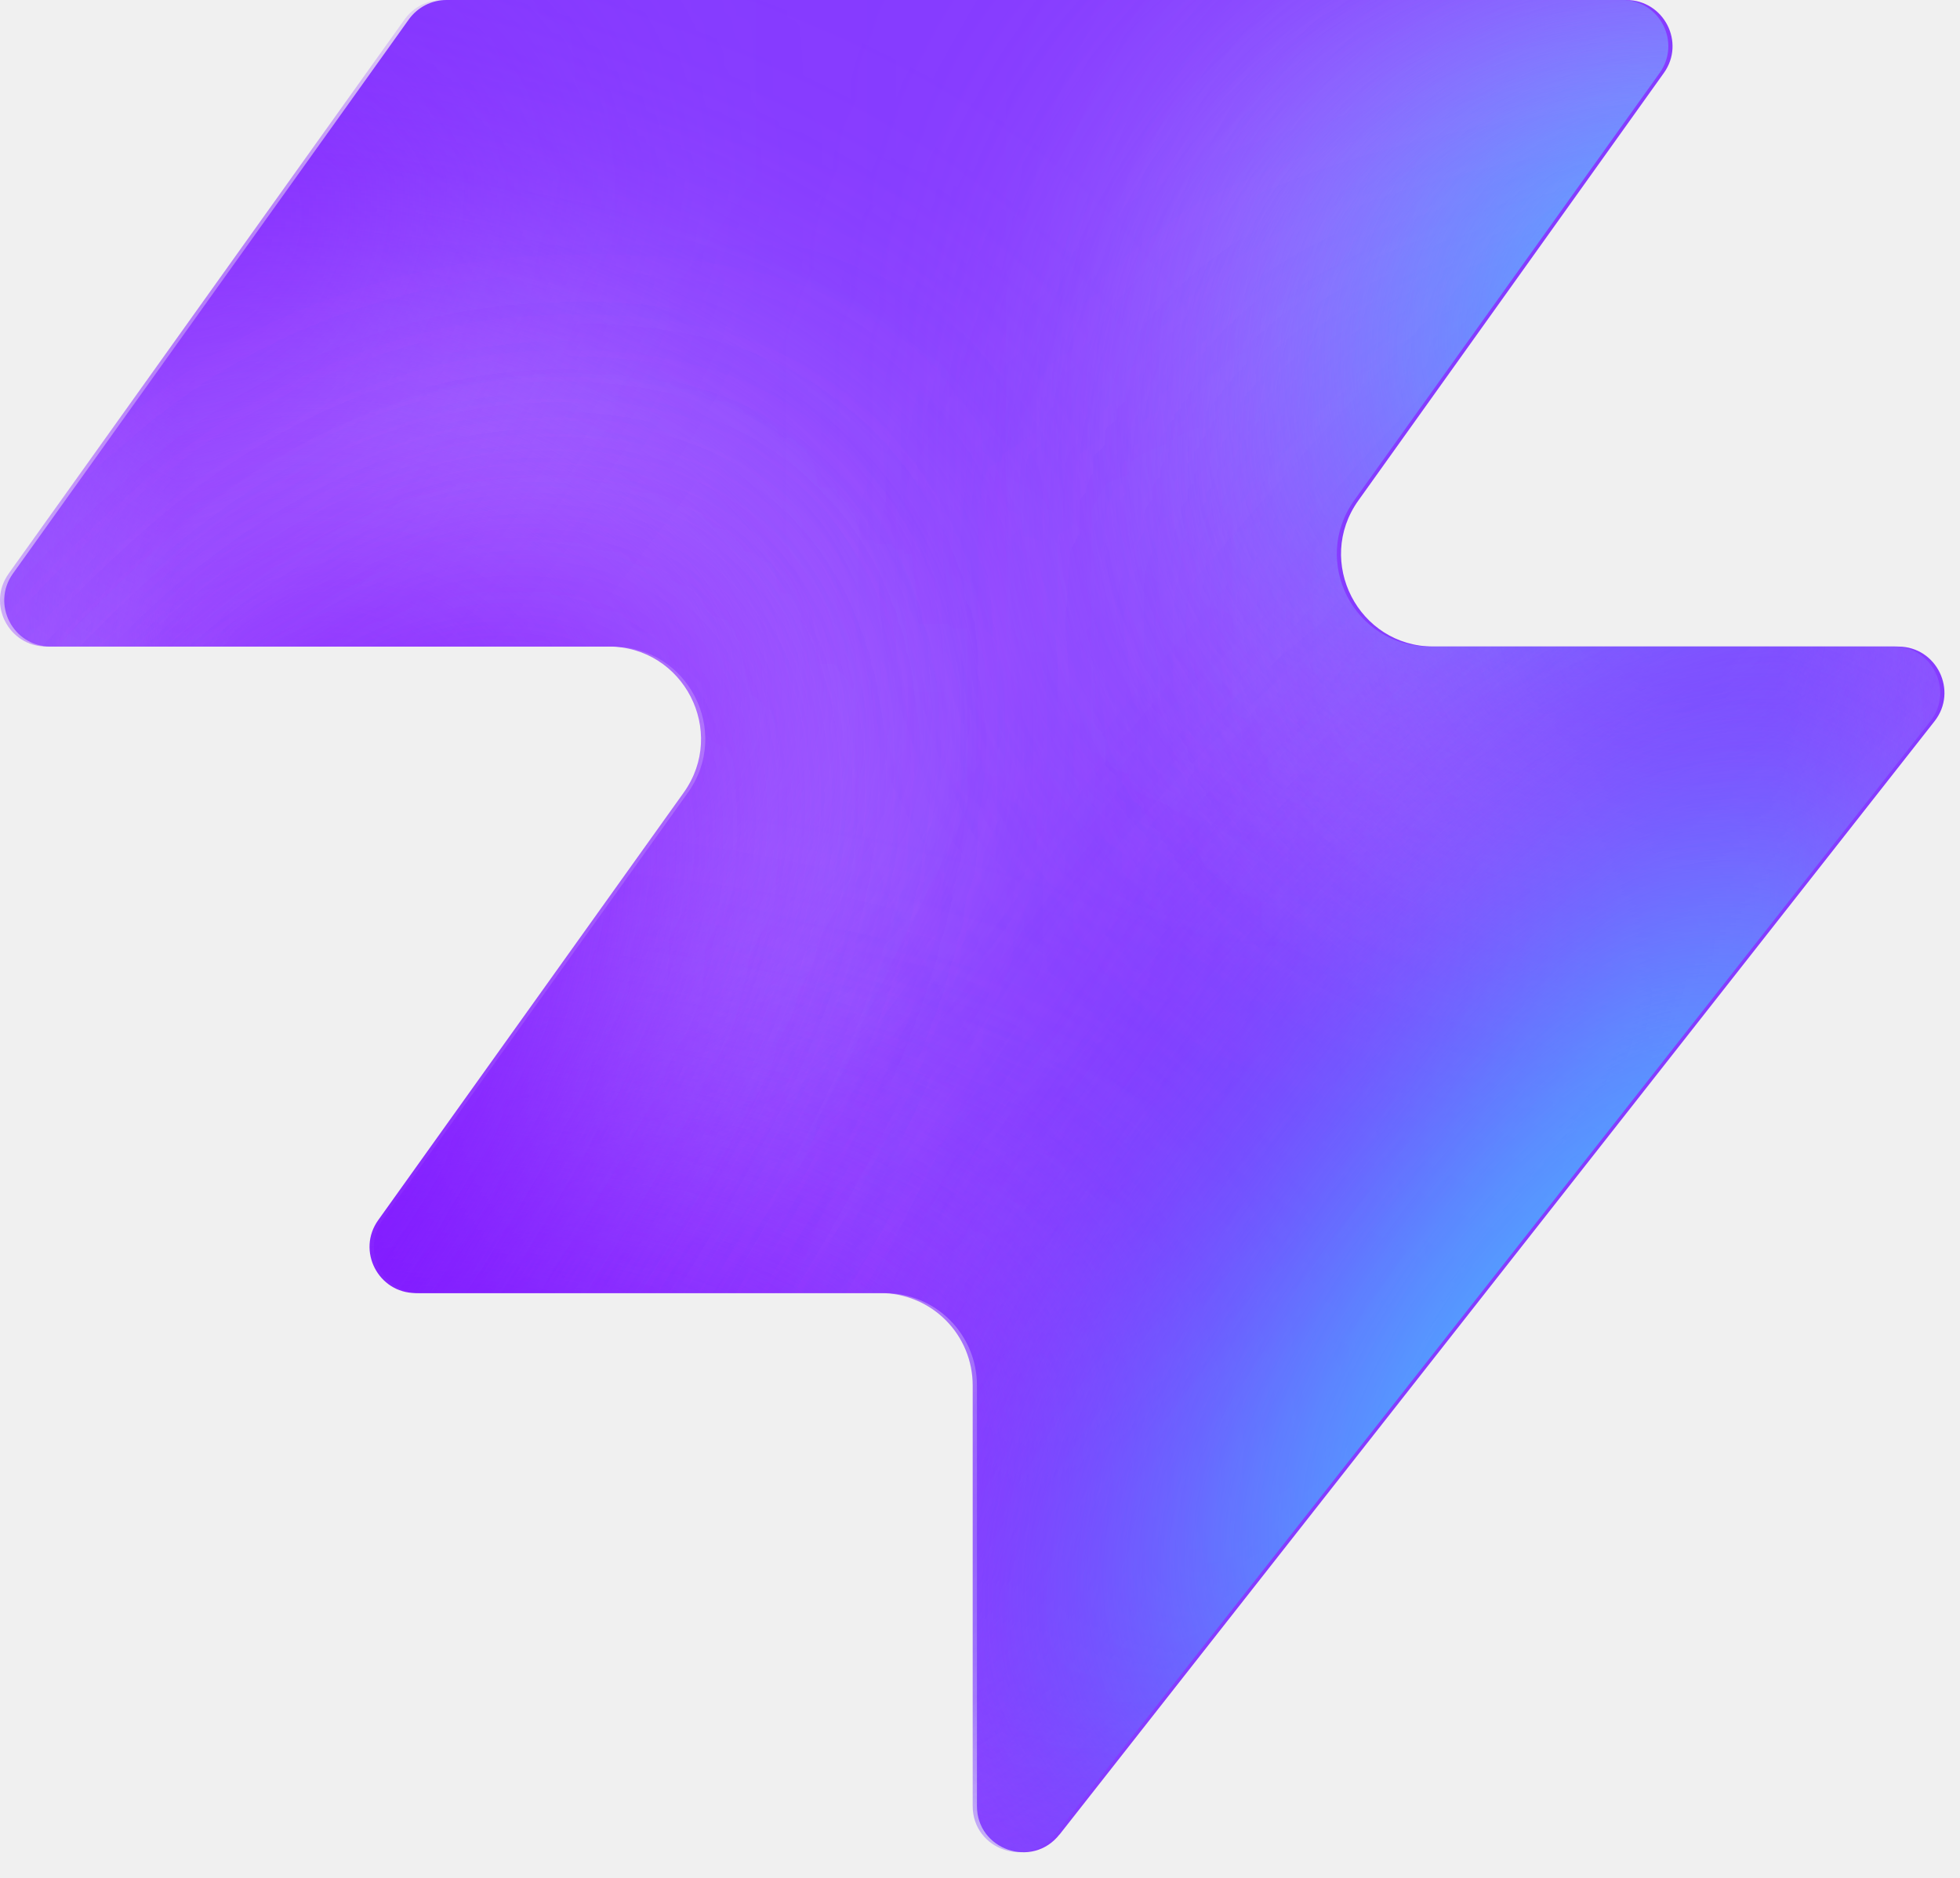
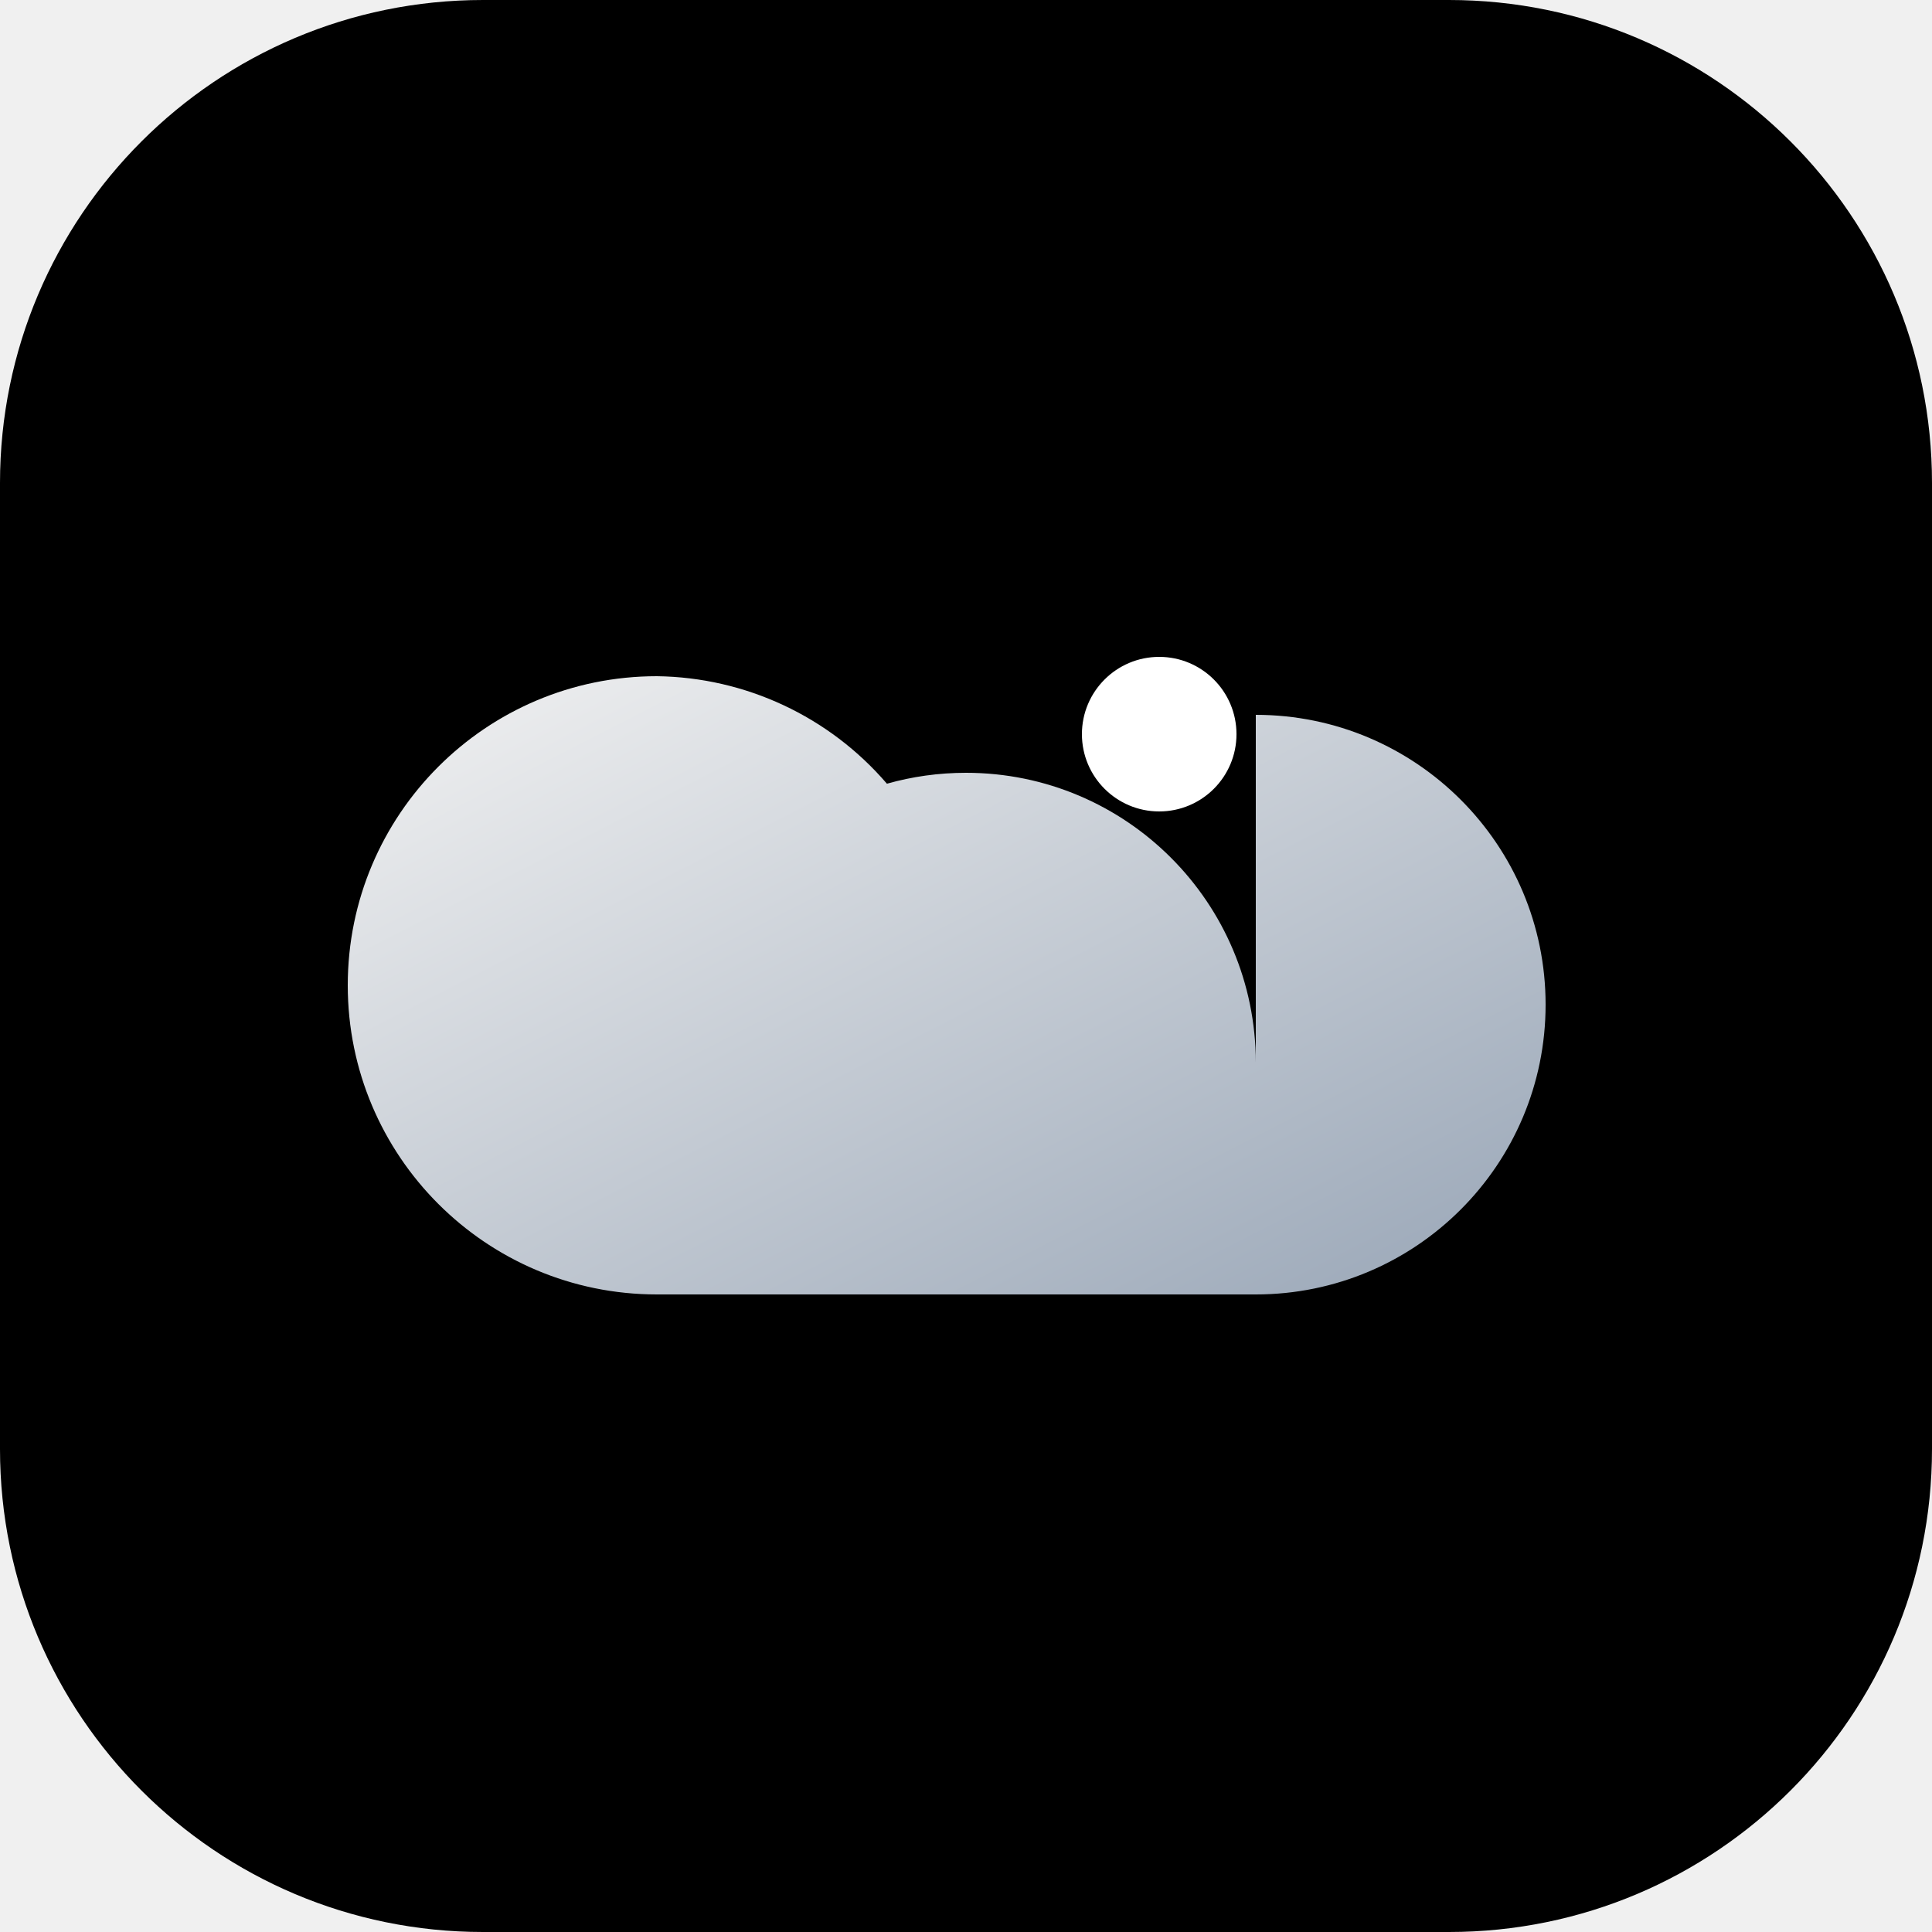
- <svg xmlns="http://www.w3.org/2000/svg" width="48" height="46" fill="none" viewBox="0 0 48 46">
-   <path fill="#863bff" d="M25.946 44.938c-.664.845-2.021.375-2.021-.698V33.937a2.26 2.26 0 0 0-2.262-2.262H10.287c-.92 0-1.456-1.04-.92-1.788l7.48-10.471c1.07-1.497 0-3.578-1.842-3.578H1.237c-.92 0-1.456-1.04-.92-1.788L10.013.474c.214-.297.556-.474.92-.474h28.894c.92 0 1.456 1.04.92 1.788l-7.48 10.471c-1.07 1.498 0 3.579 1.842 3.579h11.377c.943 0 1.473 1.088.89 1.83L25.947 44.94z" style="fill:#863bff;fill:color(display-p3 .525 .23 1);fill-opacity:1" />
-   <mask id="a" width="48" height="46" x="0" y="0" maskUnits="userSpaceOnUse" style="mask-type:alpha">
-     <path fill="#000" d="M25.842 44.938c-.664.844-2.021.375-2.021-.698V33.937a2.26 2.26 0 0 0-2.262-2.262H10.183c-.92 0-1.456-1.04-.92-1.788l7.48-10.471c1.07-1.498 0-3.579-1.842-3.579H1.133c-.92 0-1.456-1.04-.92-1.787L9.91.473c.214-.297.556-.474.92-.474h28.894c.92 0 1.456 1.04.92 1.788l-7.48 10.471c-1.07 1.498 0 3.578 1.842 3.578h11.377c.943 0 1.473 1.088.89 1.832L25.843 44.94z" style="fill:#000;fill-opacity:1" />
-   </mask>
-   <g mask="url(#a)">
-     <g filter="url(#b)">
-       <ellipse cx="5.508" cy="14.704" fill="#ede6ff" rx="5.508" ry="14.704" style="fill:#ede6ff;fill:color(display-p3 .927 .903 1);fill-opacity:1" transform="matrix(.00324 1 1 -.00324 -4.47 31.516)" />
-     </g>
-     <g filter="url(#c)">
-       <ellipse cx="10.399" cy="29.851" fill="#ede6ff" rx="10.399" ry="29.851" style="fill:#ede6ff;fill:color(display-p3 .927 .903 1);fill-opacity:1" transform="matrix(.00324 1 1 -.00324 -39.328 7.883)" />
-     </g>
-     <g filter="url(#d)">
-       <ellipse cx="5.508" cy="30.487" fill="#7e14ff" rx="5.508" ry="30.487" style="fill:#7e14ff;fill:color(display-p3 .492 .077 1);fill-opacity:1" transform="rotate(89.814 -25.913 -14.639)scale(1 -1)" />
-     </g>
-     <g filter="url(#e)">
-       <ellipse cx="5.508" cy="30.599" fill="#7e14ff" rx="5.508" ry="30.599" style="fill:#7e14ff;fill:color(display-p3 .492 .077 1);fill-opacity:1" transform="rotate(89.814 -32.644 -3.334)scale(1 -1)" />
-     </g>
-     <g filter="url(#f)">
-       <ellipse cx="5.508" cy="30.599" fill="#7e14ff" rx="5.508" ry="30.599" style="fill:#7e14ff;fill:color(display-p3 .492 .077 1);fill-opacity:1" transform="matrix(.00324 1 1 -.00324 -34.34 30.47)" />
-     </g>
-     <g filter="url(#g)">
-       <ellipse cx="14.072" cy="22.078" fill="#ede6ff" rx="14.072" ry="22.078" style="fill:#ede6ff;fill:color(display-p3 .927 .903 1);fill-opacity:1" transform="rotate(93.35 24.506 48.493)scale(-1 1)" />
-     </g>
-     <g filter="url(#h)">
-       <ellipse cx="3.47" cy="21.501" fill="#7e14ff" rx="3.47" ry="21.501" style="fill:#7e14ff;fill:color(display-p3 .492 .077 1);fill-opacity:1" transform="rotate(89.009 28.708 47.59)scale(-1 1)" />
-     </g>
-     <g filter="url(#i)">
-       <ellipse cx="3.47" cy="21.501" fill="#7e14ff" rx="3.47" ry="21.501" style="fill:#7e14ff;fill:color(display-p3 .492 .077 1);fill-opacity:1" transform="rotate(89.009 28.708 47.59)scale(-1 1)" />
-     </g>
-     <g filter="url(#j)">
-       <ellipse cx=".387" cy="8.972" fill="#7e14ff" rx="4.407" ry="29.108" style="fill:#7e14ff;fill:color(display-p3 .492 .077 1);fill-opacity:1" transform="rotate(39.51 .387 8.972)" />
-     </g>
-     <g filter="url(#k)">
-       <ellipse cx="47.523" cy="-6.092" fill="#7e14ff" rx="4.407" ry="29.108" style="fill:#7e14ff;fill:color(display-p3 .492 .077 1);fill-opacity:1" transform="rotate(37.892 47.523 -6.092)" />
-     </g>
-     <g filter="url(#l)">
-       <ellipse cx="41.412" cy="6.333" fill="#47bfff" rx="5.971" ry="9.665" style="fill:#47bfff;fill:color(display-p3 .28 .748 1);fill-opacity:1" transform="rotate(37.892 41.412 6.333)" />
-     </g>
-     <g filter="url(#m)">
-       <ellipse cx="-1.879" cy="38.332" fill="#7e14ff" rx="4.407" ry="29.108" style="fill:#7e14ff;fill:color(display-p3 .492 .077 1);fill-opacity:1" transform="rotate(37.892 -1.88 38.332)" />
-     </g>
-     <g filter="url(#n)">
-       <ellipse cx="-1.879" cy="38.332" fill="#7e14ff" rx="4.407" ry="29.108" style="fill:#7e14ff;fill:color(display-p3 .492 .077 1);fill-opacity:1" transform="rotate(37.892 -1.88 38.332)" />
-     </g>
-     <g filter="url(#o)">
-       <ellipse cx="35.651" cy="29.907" fill="#7e14ff" rx="4.407" ry="29.108" style="fill:#7e14ff;fill:color(display-p3 .492 .077 1);fill-opacity:1" transform="rotate(37.892 35.651 29.907)" />
-     </g>
-     <g filter="url(#p)">
-       <ellipse cx="38.418" cy="32.4" fill="#47bfff" rx="5.971" ry="15.297" style="fill:#47bfff;fill:color(display-p3 .28 .748 1);fill-opacity:1" transform="rotate(37.892 38.418 32.4)" />
-     </g>
-   </g>
+ <svg xmlns="http://www.w3.org/2000/svg" viewBox="0 0 100 100">
  <defs>
-     <filter id="b" width="60.045" height="41.654" x="-19.77" y="16.149" color-interpolation-filters="sRGB" filterUnits="userSpaceOnUse">
-       <feFlood flood-opacity="0" result="BackgroundImageFix" />
-       <feBlend in="SourceGraphic" in2="BackgroundImageFix" result="shape" />
-       <feGaussianBlur result="effect1_foregroundBlur_2002_17158" stdDeviation="7.659" />
-     </filter>
-     <filter id="c" width="90.34" height="51.437" x="-54.613" y="-7.533" color-interpolation-filters="sRGB" filterUnits="userSpaceOnUse">
-       <feFlood flood-opacity="0" result="BackgroundImageFix" />
-       <feBlend in="SourceGraphic" in2="BackgroundImageFix" result="shape" />
-       <feGaussianBlur result="effect1_foregroundBlur_2002_17158" stdDeviation="7.659" />
-     </filter>
-     <filter id="d" width="79.355" height="29.4" x="-49.64" y="2.03" color-interpolation-filters="sRGB" filterUnits="userSpaceOnUse">
-       <feFlood flood-opacity="0" result="BackgroundImageFix" />
-       <feBlend in="SourceGraphic" in2="BackgroundImageFix" result="shape" />
-       <feGaussianBlur result="effect1_foregroundBlur_2002_17158" stdDeviation="4.596" />
-     </filter>
-     <filter id="e" width="79.579" height="29.4" x="-45.045" y="20.029" color-interpolation-filters="sRGB" filterUnits="userSpaceOnUse">
-       <feFlood flood-opacity="0" result="BackgroundImageFix" />
-       <feBlend in="SourceGraphic" in2="BackgroundImageFix" result="shape" />
-       <feGaussianBlur result="effect1_foregroundBlur_2002_17158" stdDeviation="4.596" />
-     </filter>
-     <filter id="f" width="79.579" height="29.4" x="-43.513" y="21.178" color-interpolation-filters="sRGB" filterUnits="userSpaceOnUse">
-       <feFlood flood-opacity="0" result="BackgroundImageFix" />
-       <feBlend in="SourceGraphic" in2="BackgroundImageFix" result="shape" />
-       <feGaussianBlur result="effect1_foregroundBlur_2002_17158" stdDeviation="4.596" />
-     </filter>
-     <filter id="g" width="74.749" height="58.852" x="15.756" y="-17.901" color-interpolation-filters="sRGB" filterUnits="userSpaceOnUse">
-       <feFlood flood-opacity="0" result="BackgroundImageFix" />
-       <feBlend in="SourceGraphic" in2="BackgroundImageFix" result="shape" />
-       <feGaussianBlur result="effect1_foregroundBlur_2002_17158" stdDeviation="7.659" />
-     </filter>
-     <filter id="h" width="61.377" height="25.362" x="23.548" y="2.284" color-interpolation-filters="sRGB" filterUnits="userSpaceOnUse">
-       <feFlood flood-opacity="0" result="BackgroundImageFix" />
-       <feBlend in="SourceGraphic" in2="BackgroundImageFix" result="shape" />
-       <feGaussianBlur result="effect1_foregroundBlur_2002_17158" stdDeviation="4.596" />
-     </filter>
-     <filter id="i" width="61.377" height="25.362" x="23.548" y="2.284" color-interpolation-filters="sRGB" filterUnits="userSpaceOnUse">
-       <feFlood flood-opacity="0" result="BackgroundImageFix" />
-       <feBlend in="SourceGraphic" in2="BackgroundImageFix" result="shape" />
-       <feGaussianBlur result="effect1_foregroundBlur_2002_17158" stdDeviation="4.596" />
-     </filter>
-     <filter id="j" width="56.045" height="63.649" x="-27.636" y="-22.853" color-interpolation-filters="sRGB" filterUnits="userSpaceOnUse">
-       <feFlood flood-opacity="0" result="BackgroundImageFix" />
-       <feBlend in="SourceGraphic" in2="BackgroundImageFix" result="shape" />
-       <feGaussianBlur result="effect1_foregroundBlur_2002_17158" stdDeviation="4.596" />
-     </filter>
-     <filter id="k" width="54.814" height="64.646" x="20.116" y="-38.415" color-interpolation-filters="sRGB" filterUnits="userSpaceOnUse">
-       <feFlood flood-opacity="0" result="BackgroundImageFix" />
-       <feBlend in="SourceGraphic" in2="BackgroundImageFix" result="shape" />
-       <feGaussianBlur result="effect1_foregroundBlur_2002_17158" stdDeviation="4.596" />
-     </filter>
-     <filter id="l" width="33.541" height="35.313" x="24.641" y="-11.323" color-interpolation-filters="sRGB" filterUnits="userSpaceOnUse">
-       <feFlood flood-opacity="0" result="BackgroundImageFix" />
-       <feBlend in="SourceGraphic" in2="BackgroundImageFix" result="shape" />
-       <feGaussianBlur result="effect1_foregroundBlur_2002_17158" stdDeviation="4.596" />
-     </filter>
-     <filter id="m" width="54.814" height="64.646" x="-29.286" y="6.009" color-interpolation-filters="sRGB" filterUnits="userSpaceOnUse">
-       <feFlood flood-opacity="0" result="BackgroundImageFix" />
-       <feBlend in="SourceGraphic" in2="BackgroundImageFix" result="shape" />
-       <feGaussianBlur result="effect1_foregroundBlur_2002_17158" stdDeviation="4.596" />
-     </filter>
-     <filter id="n" width="54.814" height="64.646" x="-29.286" y="6.009" color-interpolation-filters="sRGB" filterUnits="userSpaceOnUse">
-       <feFlood flood-opacity="0" result="BackgroundImageFix" />
-       <feBlend in="SourceGraphic" in2="BackgroundImageFix" result="shape" />
-       <feGaussianBlur result="effect1_foregroundBlur_2002_17158" stdDeviation="4.596" />
-     </filter>
-     <filter id="o" width="54.814" height="64.646" x="8.244" y="-2.416" color-interpolation-filters="sRGB" filterUnits="userSpaceOnUse">
-       <feFlood flood-opacity="0" result="BackgroundImageFix" />
-       <feBlend in="SourceGraphic" in2="BackgroundImageFix" result="shape" />
-       <feGaussianBlur result="effect1_foregroundBlur_2002_17158" stdDeviation="4.596" />
-     </filter>
-     <filter id="p" width="39.409" height="43.623" x="18.713" y="10.588" color-interpolation-filters="sRGB" filterUnits="userSpaceOnUse">
-       <feFlood flood-opacity="0" result="BackgroundImageFix" />
-       <feBlend in="SourceGraphic" in2="BackgroundImageFix" result="shape" />
-       <feGaussianBlur result="effect1_foregroundBlur_2002_17158" stdDeviation="4.596" />
-     </filter>
+     <linearGradient id="g" x1="0%" y1="0%" x2="100%" y2="100%">
+       <stop offset="0%" stop-color="#ffffff" />
+       <stop offset="100%" stop-color="#a0aec0" />
+     </linearGradient>
  </defs>
+   <rect width="100" height="100" rx="25" fill="#000000" />
+   <path d="M65 55c0-8.284-6.716-15-15-15-1.42 0-2.793.197-4.093.565A15.96 15.96 0 0 0 34 35c-8.837 0-16 7.163-16 16s7.163 16 16 16h31c8.284 0 15-6.716 15-15s-6.716-15-15-15z" fill="url(#g)" fill-opacity="0.95" />
+   <circle cx="60" cy="38" r="4" fill="#ffffff" />
</svg>
